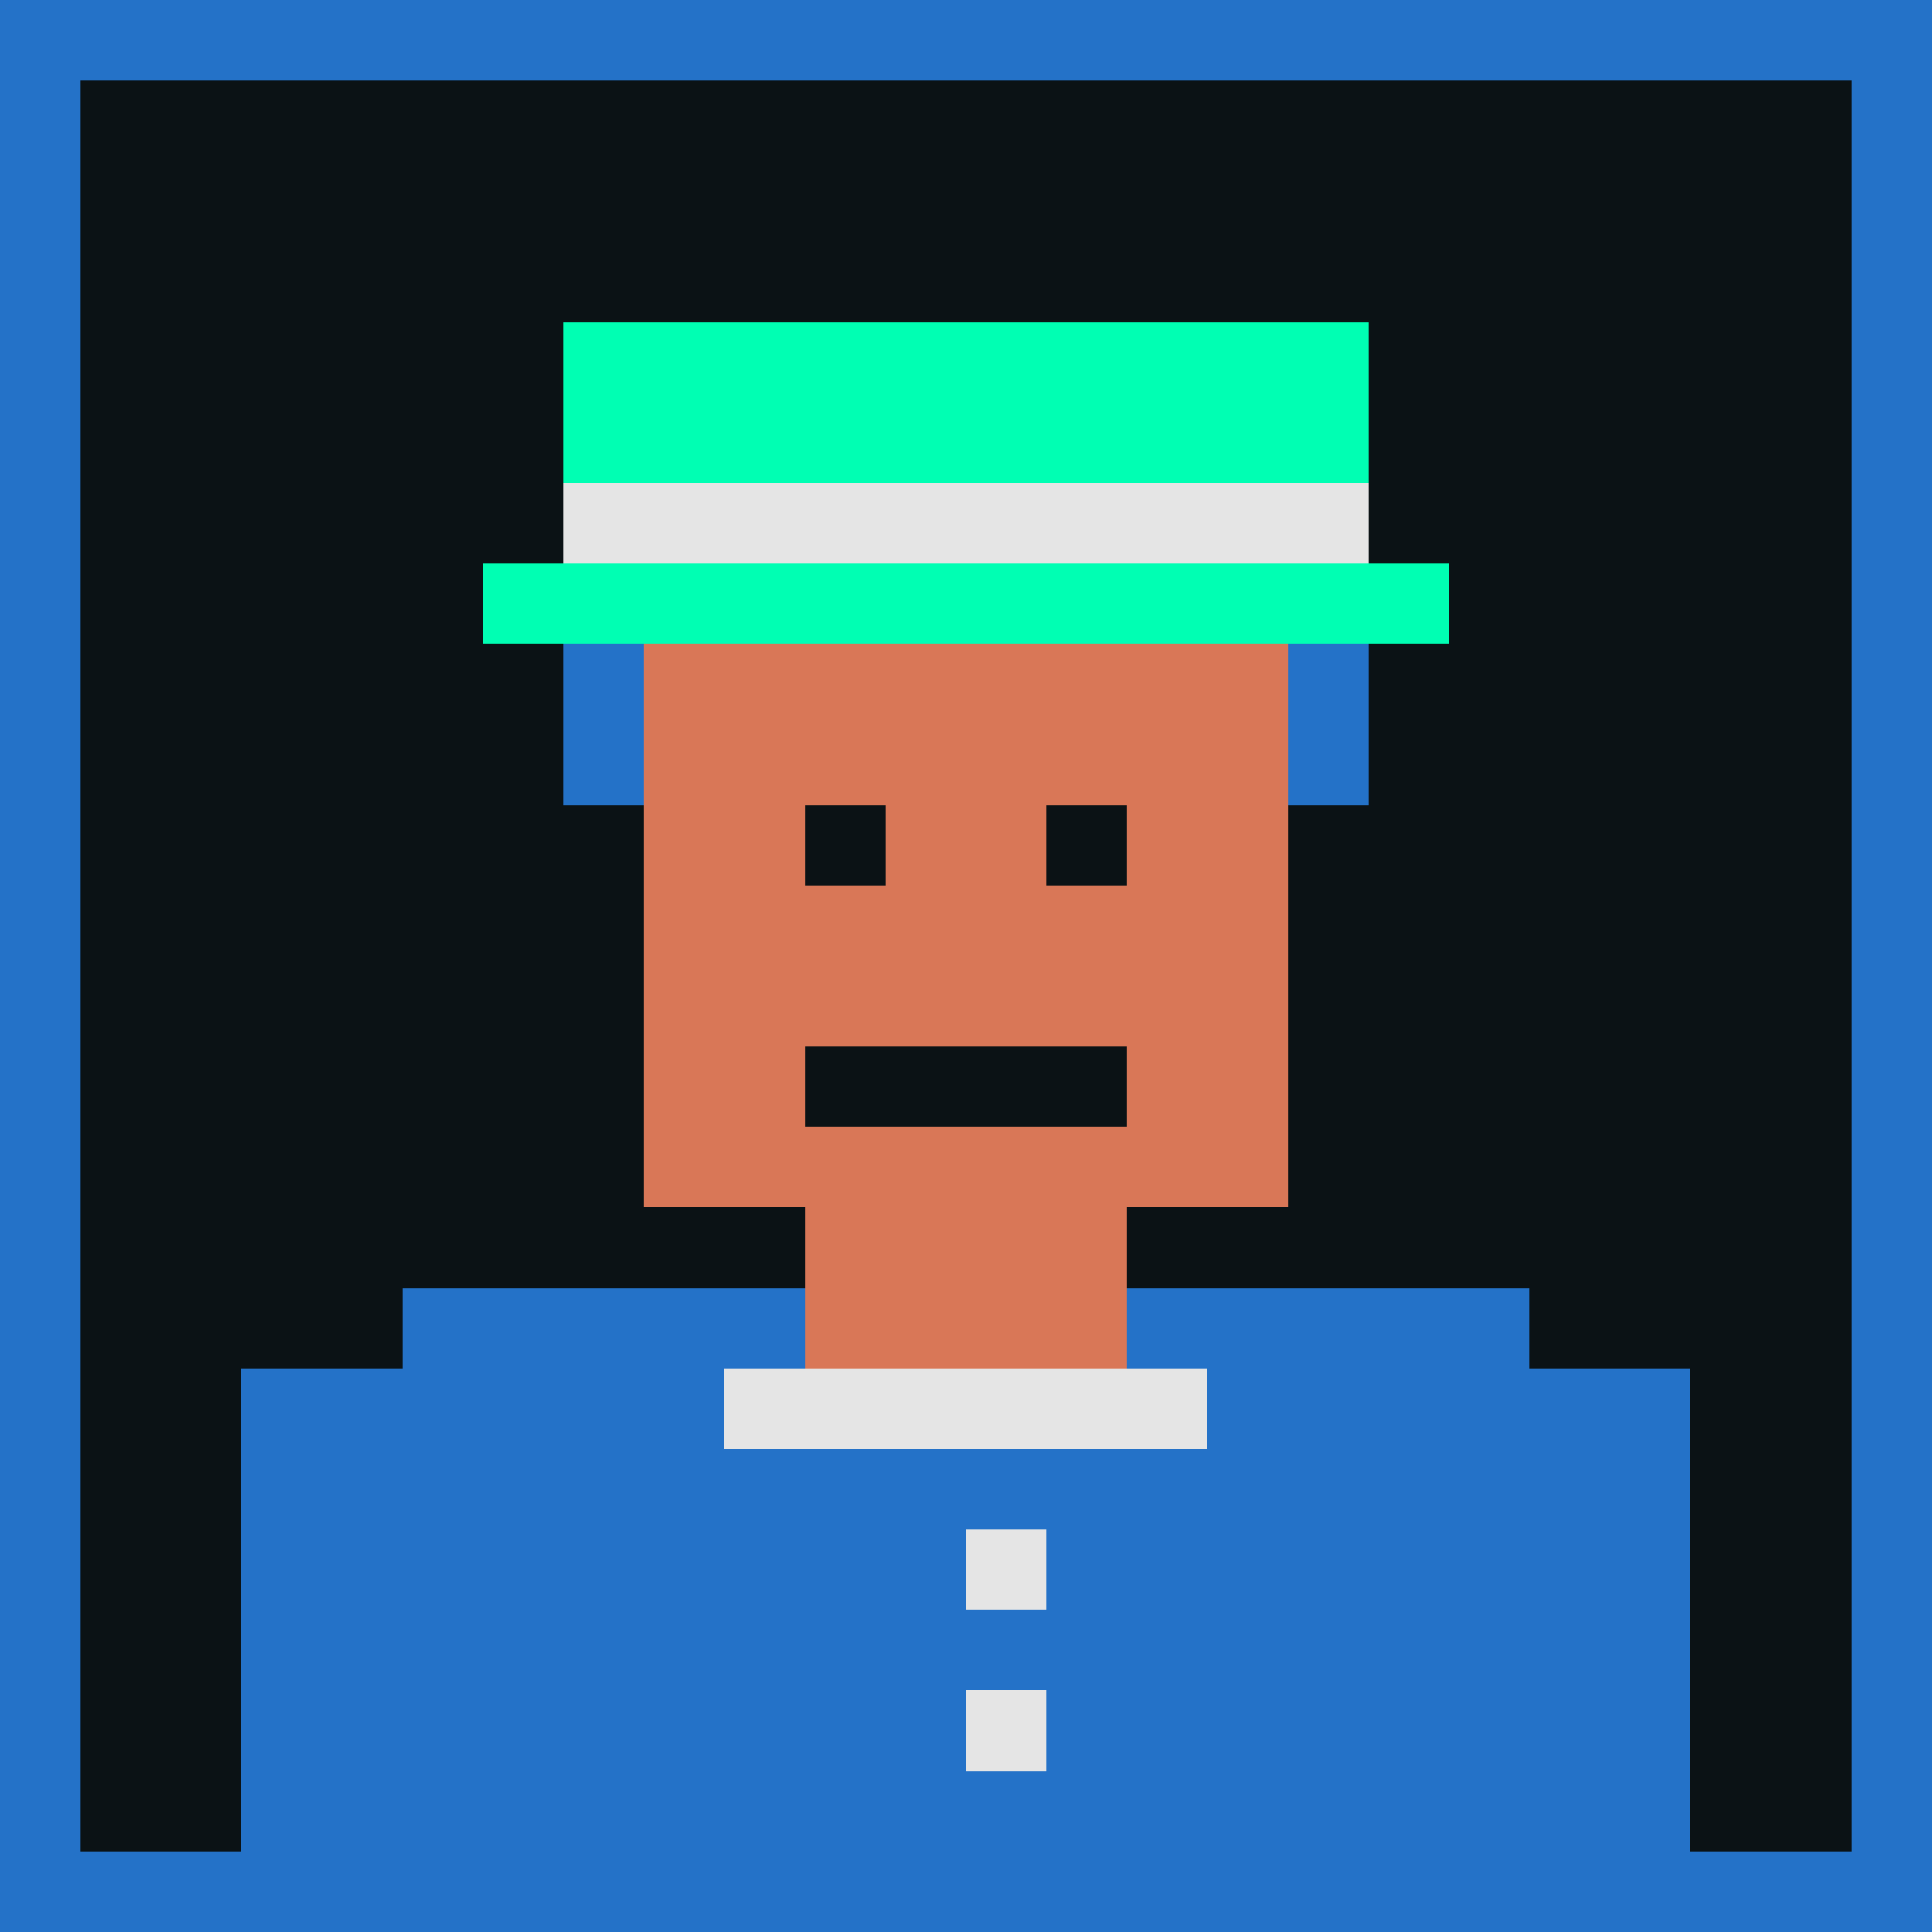
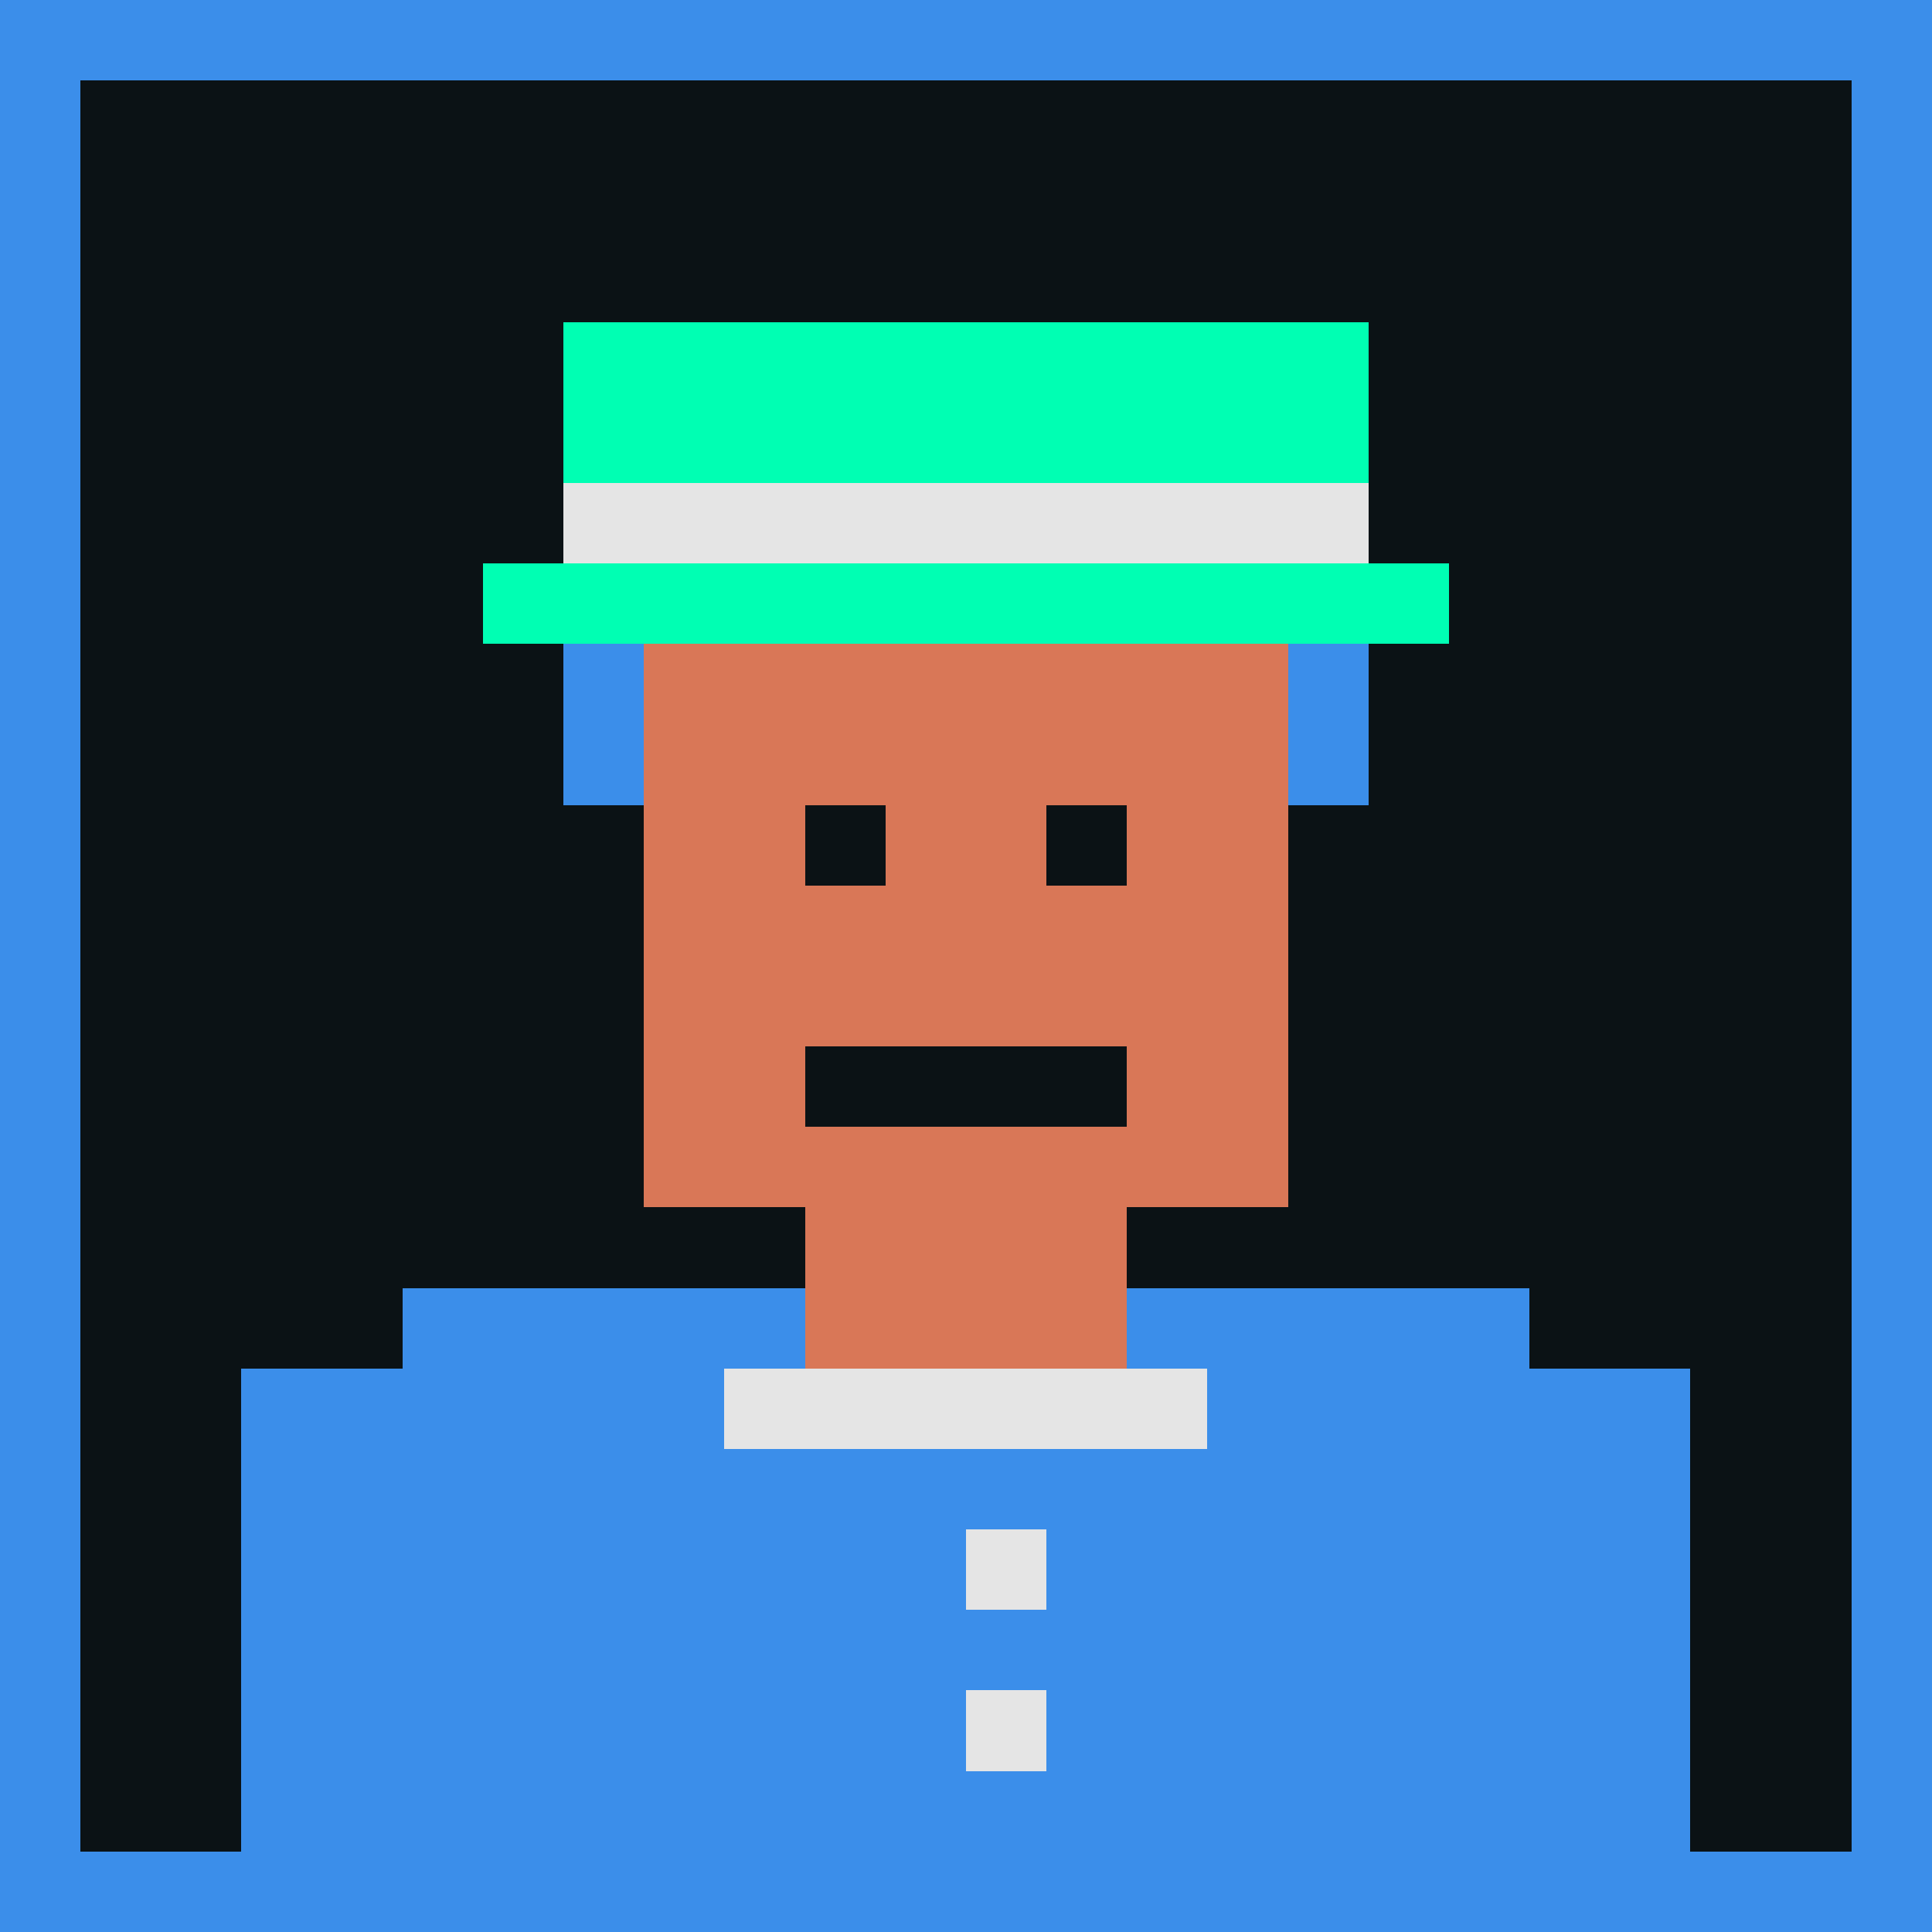
<svg xmlns="http://www.w3.org/2000/svg" viewBox="0 0 96 96" width="96" height="96" shape-rendering="crispEdges">
  <rect x="0" y="0" width="96" height="96" fill="#0B1215" />
-   <rect x="12" y="68" width="72" height="28" fill="#2472C8" />
-   <rect x="20" y="64" width="56" height="4" fill="#2472C8" />
+   <rect x="12" y="68" width="72" height="28" fill="#3B8EEA" />
+   <rect x="20" y="64" width="56" height="4" fill="#3B8EEA" />
  <rect x="40" y="60" width="16" height="12" fill="#D97757" />
  <rect x="32" y="24" width="32" height="36" fill="#D97757" />
  <rect x="40" y="40" width="4" height="4" fill="#0B1215" />
  <rect x="52" y="40" width="4" height="4" fill="#0B1215" />
  <rect x="40" y="52" width="16" height="4" fill="#0B1215" />
-   <rect x="32" y="20" width="32" height="8" fill="#2472C8" />
-   <rect x="28" y="24" width="4" height="16" fill="#2472C8" />
-   <rect x="64" y="24" width="4" height="16" fill="#2472C8" />
+   <rect x="32" y="20" width="32" height="8" fill="#3B8EEA" />
+   <rect x="28" y="24" width="4" height="16" fill="#3B8EEA" />
+   <rect x="64" y="24" width="4" height="16" fill="#3B8EEA" />
  <rect x="28" y="16" width="40" height="12" fill="#00FFB3" />
  <rect x="28" y="28" width="4" height="4" fill="#00FFB3" />
  <rect x="64" y="28" width="4" height="4" fill="#00FFB3" />
  <rect x="24" y="28" width="48" height="4" fill="#00FFB3" />
  <rect x="28" y="24" width="40" height="4" fill="#E5E5E5" />
  <rect x="48" y="76" width="4" height="4" fill="#E5E5E5" />
  <rect x="48" y="84" width="4" height="4" fill="#E5E5E5" />
  <rect x="36" y="68" width="24" height="4" fill="#E5E5E5" />
-   <rect x="0" y="0" width="96" height="4" fill="#2472C8" />
-   <rect x="0" y="92" width="96" height="4" fill="#2472C8" />
-   <rect x="0" y="0" width="4" height="96" fill="#2472C8" />
-   <rect x="92" y="0" width="4" height="96" fill="#2472C8" />
+   <rect x="0" y="0" width="96" height="4" fill="#3B8EEA" />
+   <rect x="0" y="92" width="96" height="4" fill="#3B8EEA" />
+   <rect x="0" y="0" width="4" height="96" fill="#3B8EEA" />
+   <rect x="92" y="0" width="4" height="96" fill="#3B8EEA" />
</svg>
